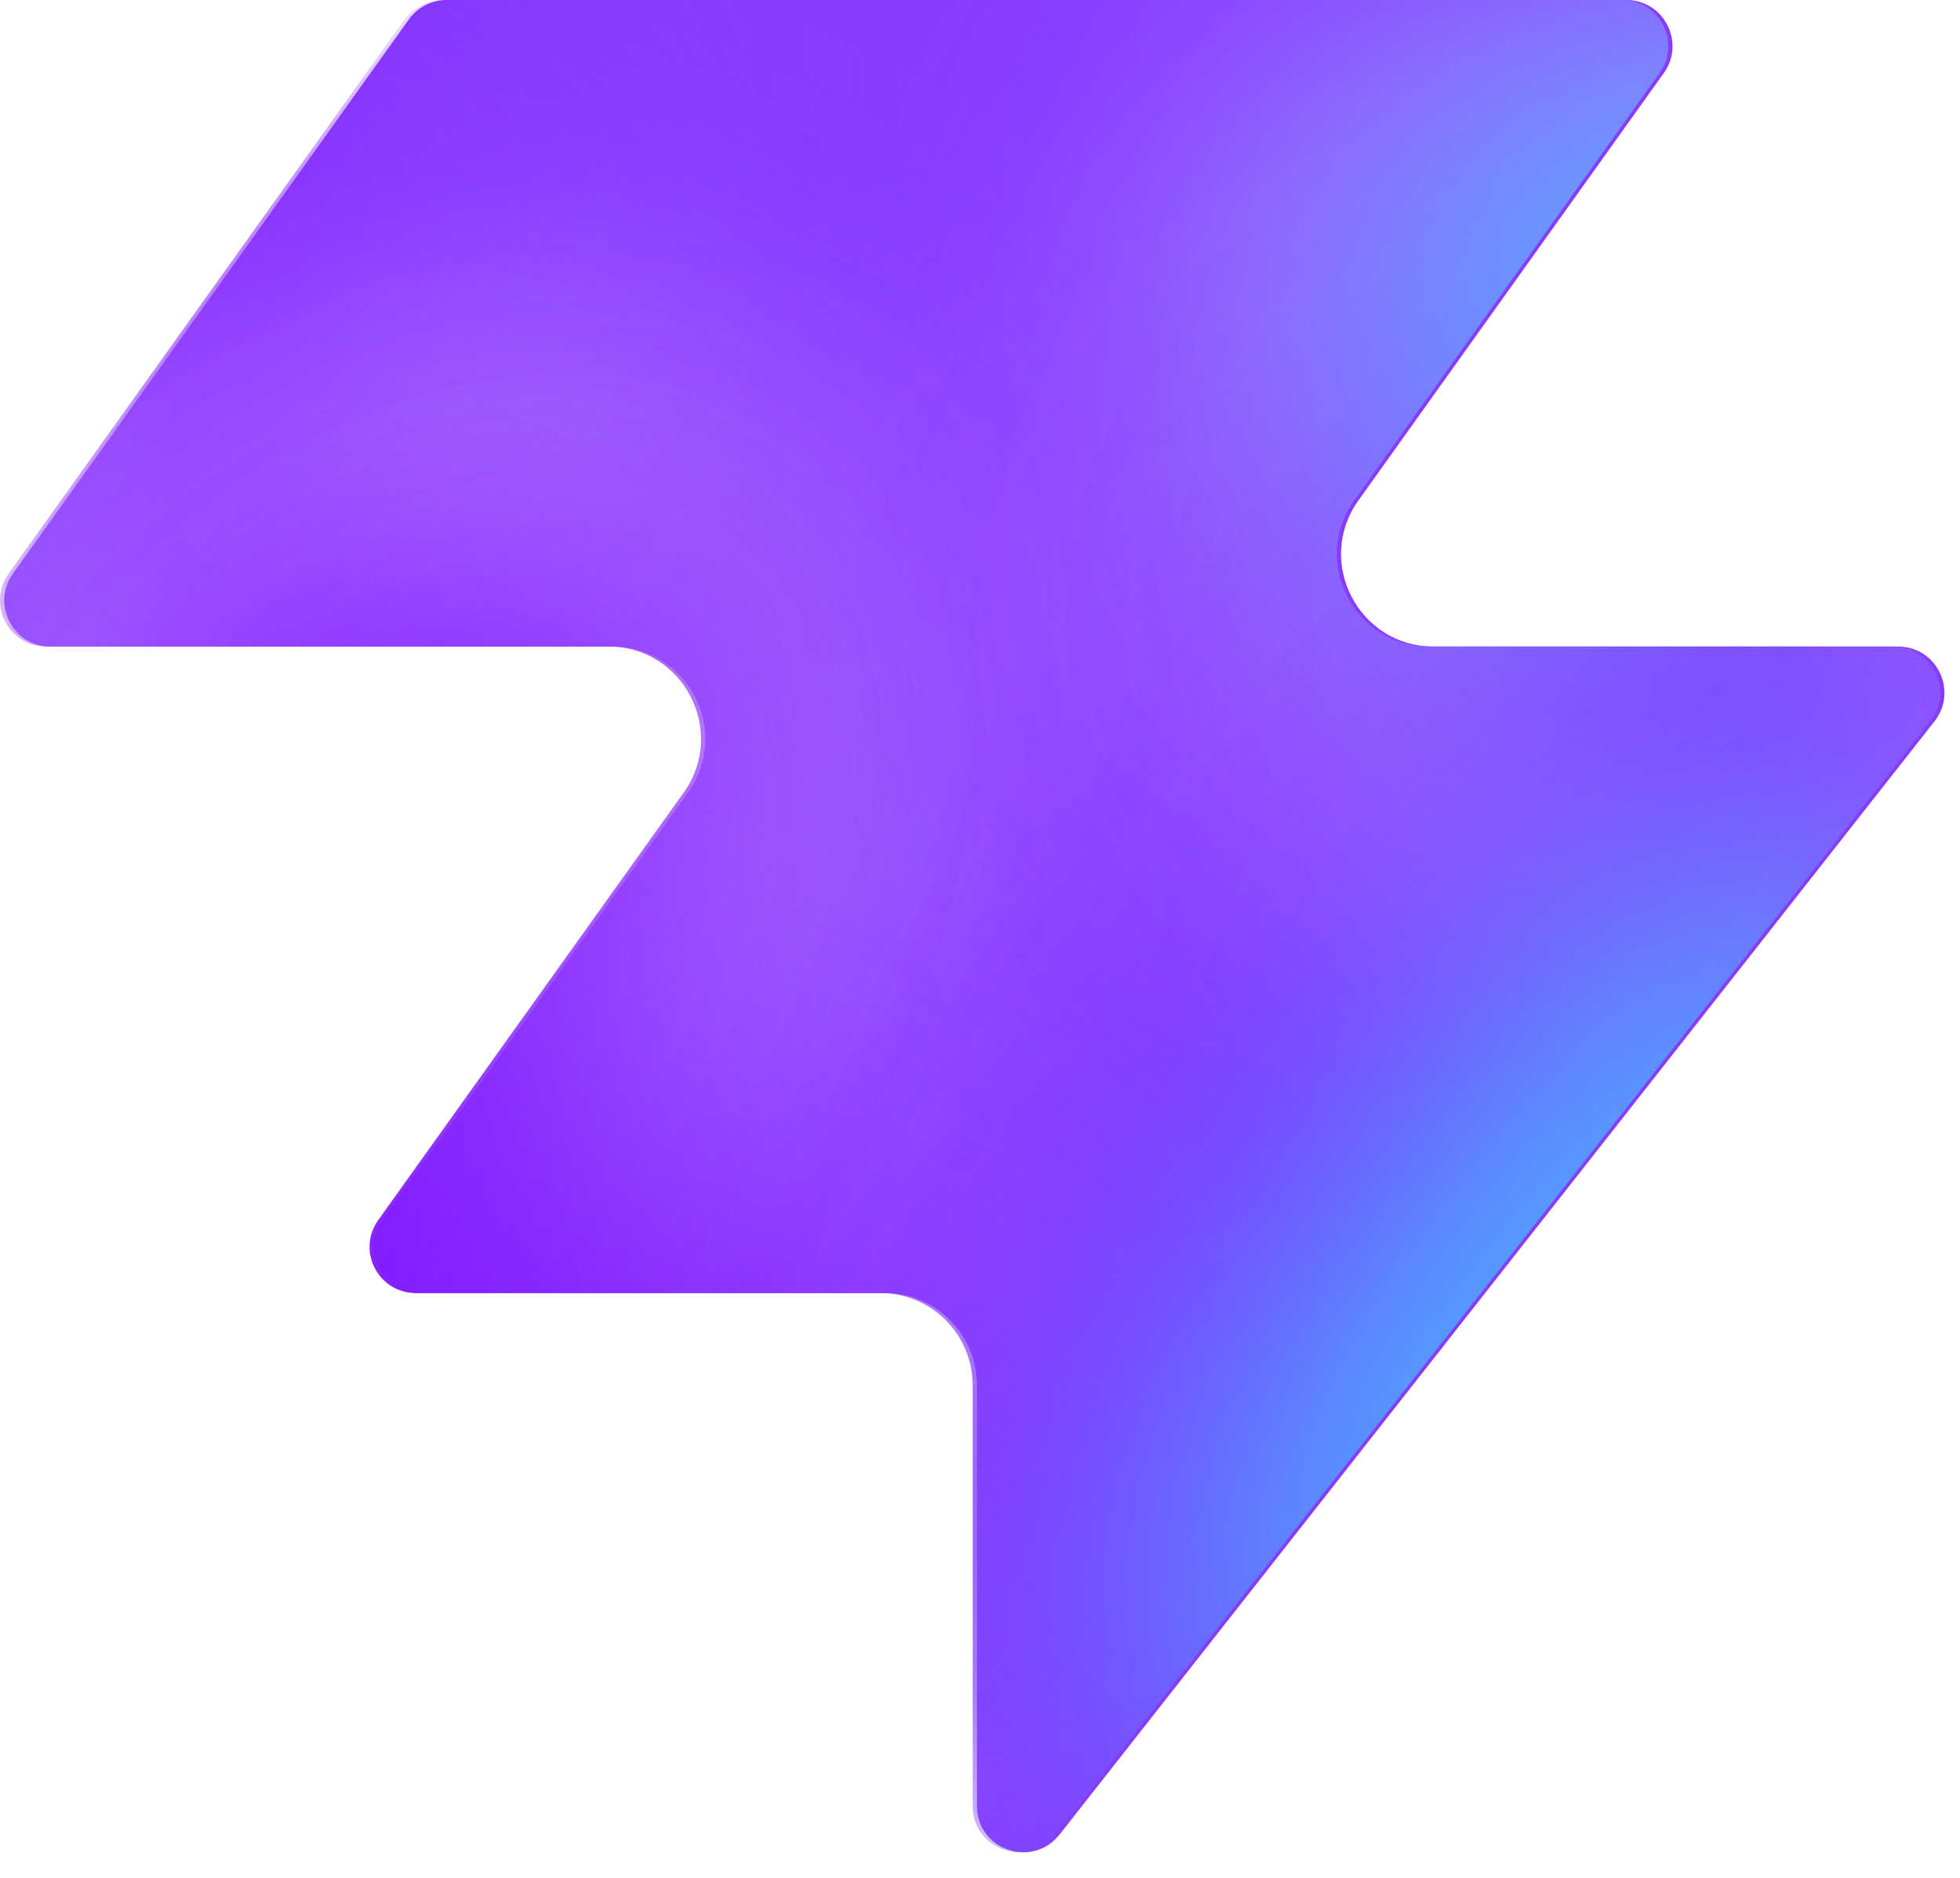
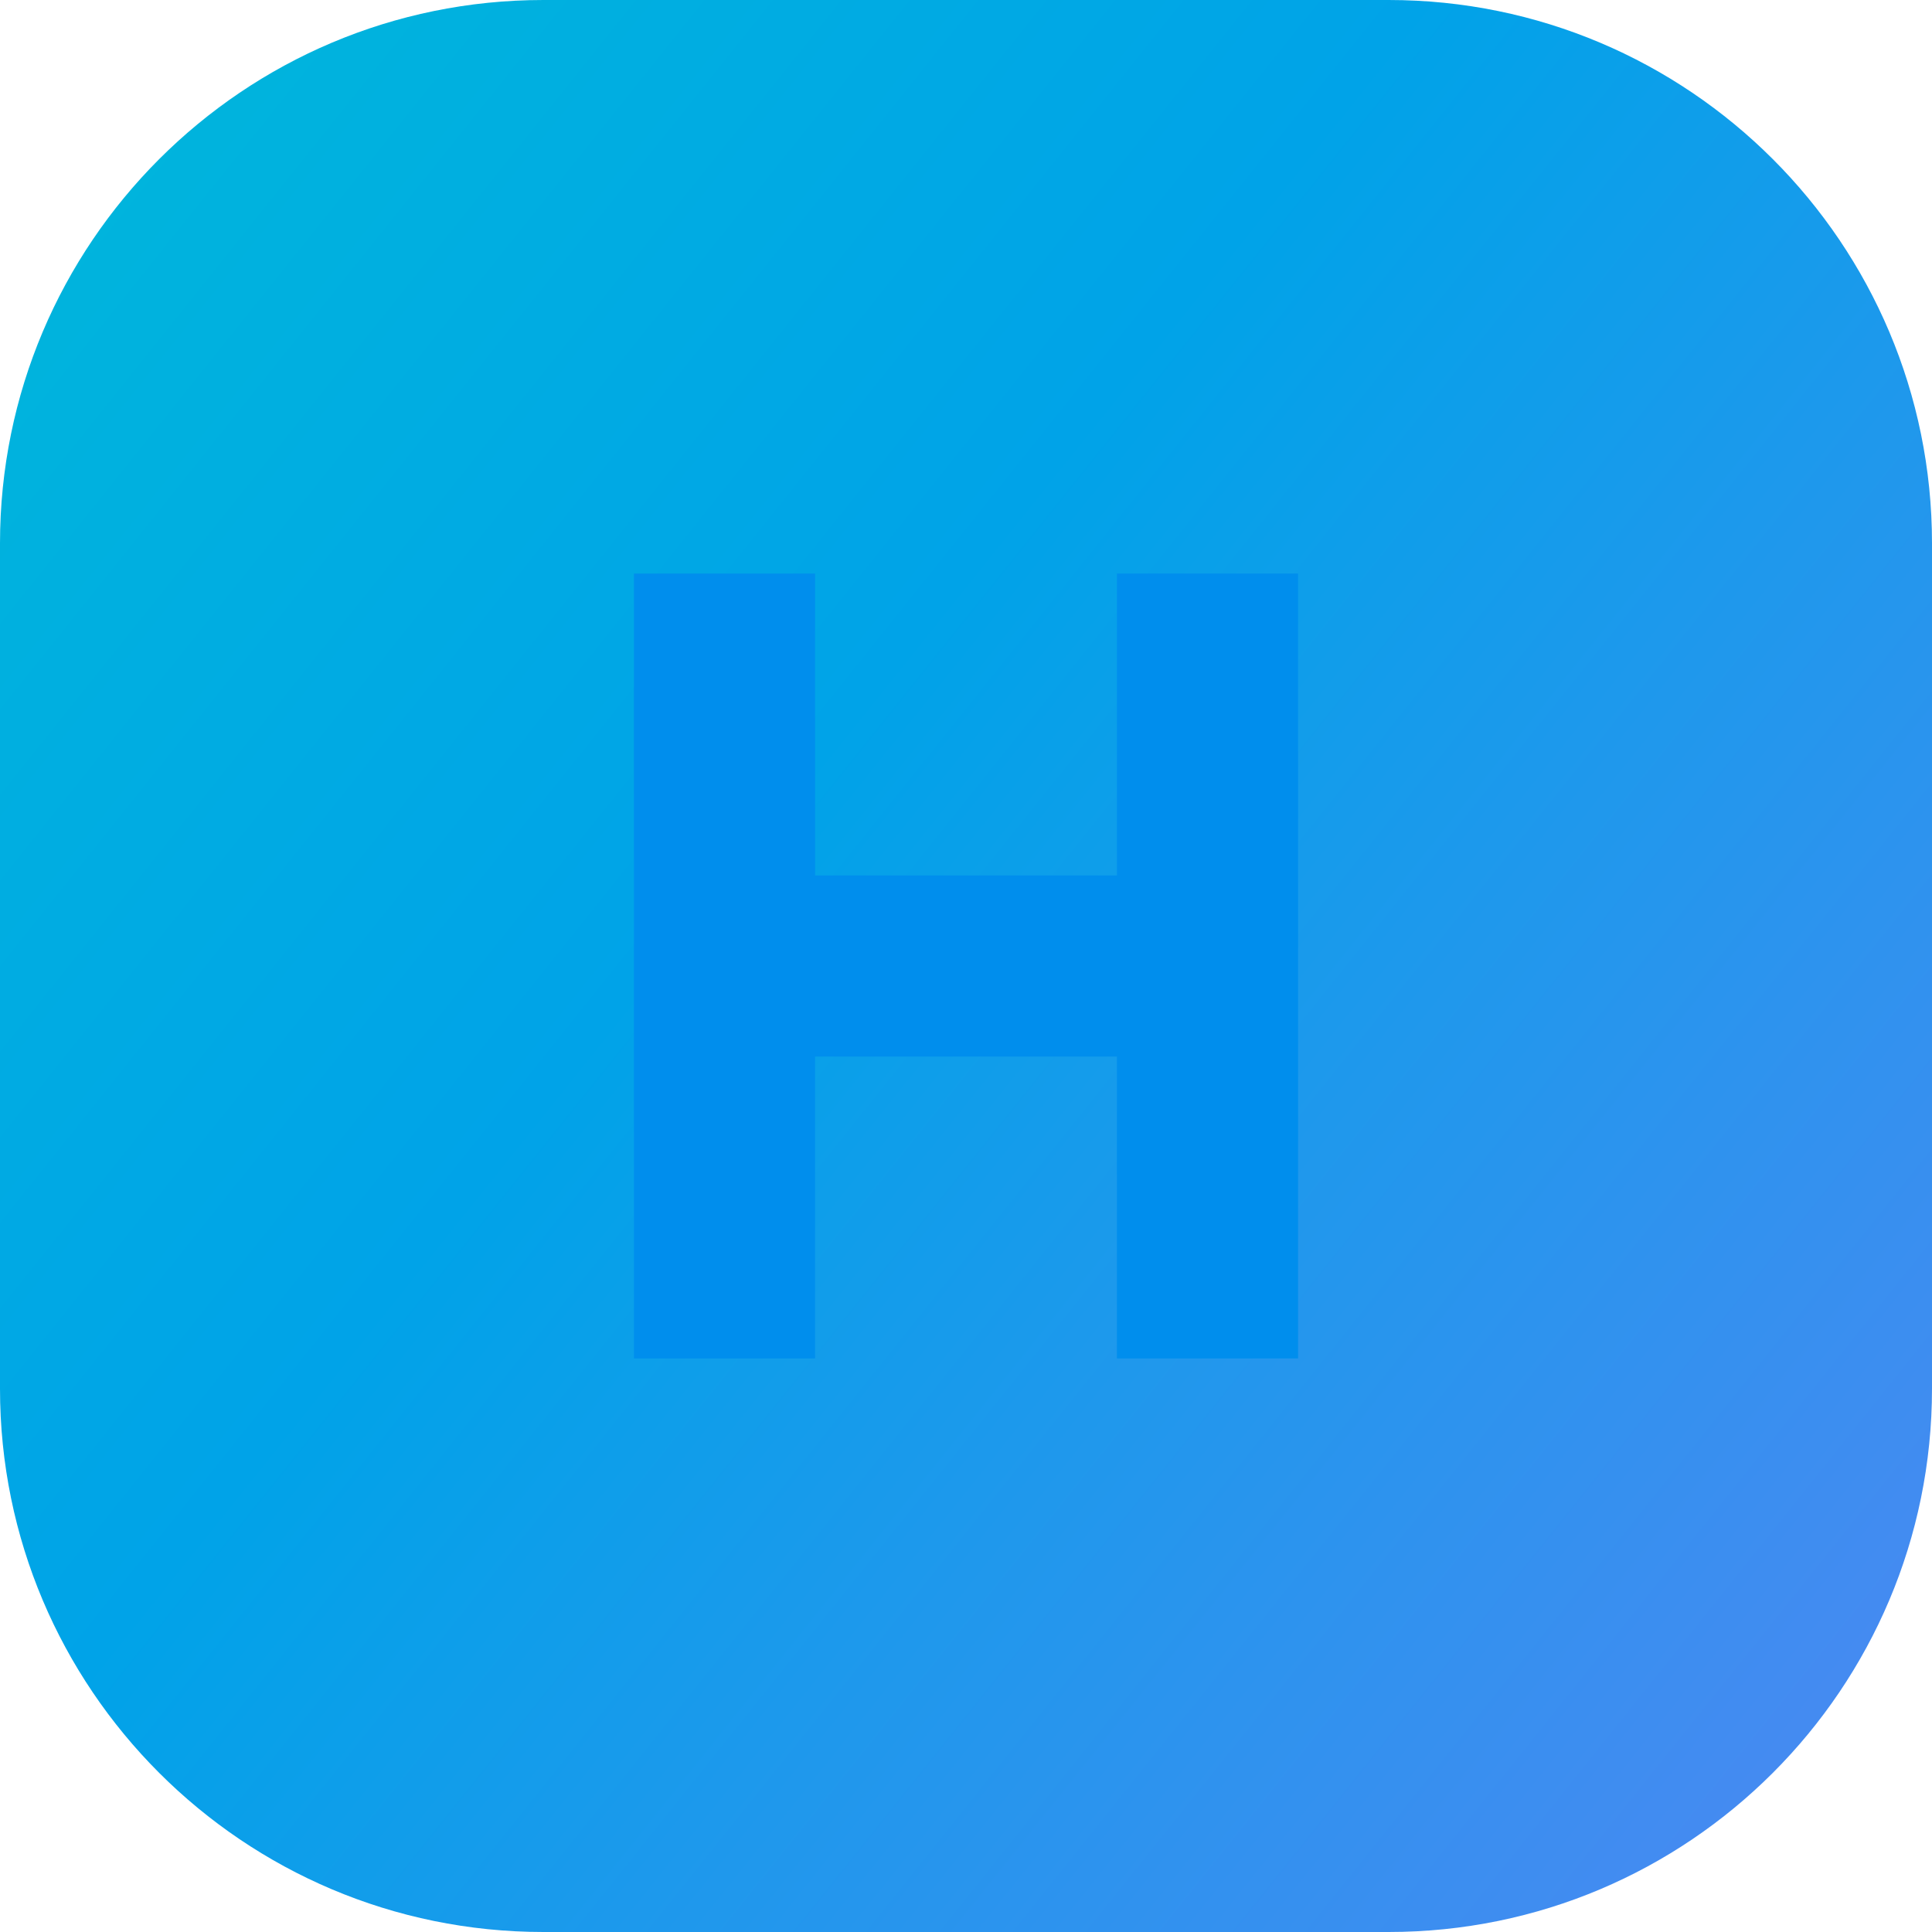
- <svg xmlns="http://www.w3.org/2000/svg" width="48" height="46" fill="none" viewBox="0 0 48 46">
-   <path fill="#863bff" d="M25.946 44.938c-.664.845-2.021.375-2.021-.698V33.937a2.26 2.26 0 0 0-2.262-2.262H10.287c-.92 0-1.456-1.04-.92-1.788l7.48-10.471c1.07-1.497 0-3.578-1.842-3.578H1.237c-.92 0-1.456-1.04-.92-1.788L10.013.474c.214-.297.556-.474.92-.474h28.894c.92 0 1.456 1.04.92 1.788l-7.48 10.471c-1.07 1.498 0 3.579 1.842 3.579h11.377c.943 0 1.473 1.088.89 1.83L25.947 44.94z" style="fill:#863bff;fill:color(display-p3 .525 .23 1);fill-opacity:1" />
-   <mask id="a" width="48" height="46" x="0" y="0" maskUnits="userSpaceOnUse" style="mask-type:alpha">
-     <path fill="#000" d="M25.842 44.938c-.664.844-2.021.375-2.021-.698V33.937a2.26 2.26 0 0 0-2.262-2.262H10.183c-.92 0-1.456-1.04-.92-1.788l7.48-10.471c1.07-1.498 0-3.579-1.842-3.579H1.133c-.92 0-1.456-1.04-.92-1.787L9.91.473c.214-.297.556-.474.92-.474h28.894c.92 0 1.456 1.04.92 1.788l-7.48 10.471c-1.07 1.498 0 3.578 1.842 3.578h11.377c.943 0 1.473 1.088.89 1.832L25.843 44.94z" style="fill:#000;fill-opacity:1" />
-   </mask>
-   <g mask="url(#a)">
-     <g filter="url(#b)">
-       <ellipse cx="5.508" cy="14.704" fill="#ede6ff" rx="5.508" ry="14.704" style="fill:#ede6ff;fill:color(display-p3 .927 .903 1);fill-opacity:1" transform="matrix(.00324 1 1 -.00324 -4.47 31.516)" />
-     </g>
-     <g filter="url(#c)">
-       <ellipse cx="10.399" cy="29.851" fill="#ede6ff" rx="10.399" ry="29.851" style="fill:#ede6ff;fill:color(display-p3 .927 .903 1);fill-opacity:1" transform="matrix(.00324 1 1 -.00324 -39.328 7.883)" />
-     </g>
-     <g filter="url(#d)">
-       <ellipse cx="5.508" cy="30.487" fill="#7e14ff" rx="5.508" ry="30.487" style="fill:#7e14ff;fill:color(display-p3 .492 .077 1);fill-opacity:1" transform="rotate(89.814 -25.913 -14.639)scale(1 -1)" />
-     </g>
-     <g filter="url(#e)">
-       <ellipse cx="5.508" cy="30.599" fill="#7e14ff" rx="5.508" ry="30.599" style="fill:#7e14ff;fill:color(display-p3 .492 .077 1);fill-opacity:1" transform="rotate(89.814 -32.644 -3.334)scale(1 -1)" />
-     </g>
-     <g filter="url(#f)">
-       <ellipse cx="5.508" cy="30.599" fill="#7e14ff" rx="5.508" ry="30.599" style="fill:#7e14ff;fill:color(display-p3 .492 .077 1);fill-opacity:1" transform="matrix(.00324 1 1 -.00324 -34.34 30.47)" />
-     </g>
-     <g filter="url(#g)">
-       <ellipse cx="14.072" cy="22.078" fill="#ede6ff" rx="14.072" ry="22.078" style="fill:#ede6ff;fill:color(display-p3 .927 .903 1);fill-opacity:1" transform="rotate(93.35 24.506 48.493)scale(-1 1)" />
-     </g>
-     <g filter="url(#h)">
-       <ellipse cx="3.47" cy="21.501" fill="#7e14ff" rx="3.47" ry="21.501" style="fill:#7e14ff;fill:color(display-p3 .492 .077 1);fill-opacity:1" transform="rotate(89.009 28.708 47.59)scale(-1 1)" />
-     </g>
-     <g filter="url(#i)">
-       <ellipse cx="3.47" cy="21.501" fill="#7e14ff" rx="3.47" ry="21.501" style="fill:#7e14ff;fill:color(display-p3 .492 .077 1);fill-opacity:1" transform="rotate(89.009 28.708 47.59)scale(-1 1)" />
-     </g>
-     <g filter="url(#j)">
-       <ellipse cx=".387" cy="8.972" fill="#7e14ff" rx="4.407" ry="29.108" style="fill:#7e14ff;fill:color(display-p3 .492 .077 1);fill-opacity:1" transform="rotate(39.51 .387 8.972)" />
-     </g>
-     <g filter="url(#k)">
-       <ellipse cx="47.523" cy="-6.092" fill="#7e14ff" rx="4.407" ry="29.108" style="fill:#7e14ff;fill:color(display-p3 .492 .077 1);fill-opacity:1" transform="rotate(37.892 47.523 -6.092)" />
-     </g>
-     <g filter="url(#l)">
-       <ellipse cx="41.412" cy="6.333" fill="#47bfff" rx="5.971" ry="9.665" style="fill:#47bfff;fill:color(display-p3 .28 .748 1);fill-opacity:1" transform="rotate(37.892 41.412 6.333)" />
-     </g>
-     <g filter="url(#m)">
-       <ellipse cx="-1.879" cy="38.332" fill="#7e14ff" rx="4.407" ry="29.108" style="fill:#7e14ff;fill:color(display-p3 .492 .077 1);fill-opacity:1" transform="rotate(37.892 -1.88 38.332)" />
-     </g>
-     <g filter="url(#n)">
-       <ellipse cx="-1.879" cy="38.332" fill="#7e14ff" rx="4.407" ry="29.108" style="fill:#7e14ff;fill:color(display-p3 .492 .077 1);fill-opacity:1" transform="rotate(37.892 -1.88 38.332)" />
-     </g>
-     <g filter="url(#o)">
-       <ellipse cx="35.651" cy="29.907" fill="#7e14ff" rx="4.407" ry="29.108" style="fill:#7e14ff;fill:color(display-p3 .492 .077 1);fill-opacity:1" transform="rotate(37.892 35.651 29.907)" />
-     </g>
-     <g filter="url(#p)">
-       <ellipse cx="38.418" cy="32.4" fill="#47bfff" rx="5.971" ry="15.297" style="fill:#47bfff;fill:color(display-p3 .28 .748 1);fill-opacity:1" transform="rotate(37.892 38.418 32.4)" />
-     </g>
-   </g>
+ <svg xmlns="http://www.w3.org/2000/svg" viewBox="0 0 64 64" width="64" height="64" fill="none">
  <defs>
-     <filter id="b" width="60.045" height="41.654" x="-19.77" y="16.149" color-interpolation-filters="sRGB" filterUnits="userSpaceOnUse">
-       <feFlood flood-opacity="0" result="BackgroundImageFix" />
-       <feBlend in="SourceGraphic" in2="BackgroundImageFix" result="shape" />
-       <feGaussianBlur result="effect1_foregroundBlur_2002_17158" stdDeviation="7.659" />
-     </filter>
-     <filter id="c" width="90.34" height="51.437" x="-54.613" y="-7.533" color-interpolation-filters="sRGB" filterUnits="userSpaceOnUse">
-       <feFlood flood-opacity="0" result="BackgroundImageFix" />
-       <feBlend in="SourceGraphic" in2="BackgroundImageFix" result="shape" />
-       <feGaussianBlur result="effect1_foregroundBlur_2002_17158" stdDeviation="7.659" />
-     </filter>
-     <filter id="d" width="79.355" height="29.4" x="-49.64" y="2.03" color-interpolation-filters="sRGB" filterUnits="userSpaceOnUse">
-       <feFlood flood-opacity="0" result="BackgroundImageFix" />
-       <feBlend in="SourceGraphic" in2="BackgroundImageFix" result="shape" />
-       <feGaussianBlur result="effect1_foregroundBlur_2002_17158" stdDeviation="4.596" />
-     </filter>
-     <filter id="e" width="79.579" height="29.4" x="-45.045" y="20.029" color-interpolation-filters="sRGB" filterUnits="userSpaceOnUse">
-       <feFlood flood-opacity="0" result="BackgroundImageFix" />
-       <feBlend in="SourceGraphic" in2="BackgroundImageFix" result="shape" />
-       <feGaussianBlur result="effect1_foregroundBlur_2002_17158" stdDeviation="4.596" />
-     </filter>
-     <filter id="f" width="79.579" height="29.4" x="-43.513" y="21.178" color-interpolation-filters="sRGB" filterUnits="userSpaceOnUse">
-       <feFlood flood-opacity="0" result="BackgroundImageFix" />
-       <feBlend in="SourceGraphic" in2="BackgroundImageFix" result="shape" />
-       <feGaussianBlur result="effect1_foregroundBlur_2002_17158" stdDeviation="4.596" />
-     </filter>
-     <filter id="g" width="74.749" height="58.852" x="15.756" y="-17.901" color-interpolation-filters="sRGB" filterUnits="userSpaceOnUse">
-       <feFlood flood-opacity="0" result="BackgroundImageFix" />
-       <feBlend in="SourceGraphic" in2="BackgroundImageFix" result="shape" />
-       <feGaussianBlur result="effect1_foregroundBlur_2002_17158" stdDeviation="7.659" />
-     </filter>
-     <filter id="h" width="61.377" height="25.362" x="23.548" y="2.284" color-interpolation-filters="sRGB" filterUnits="userSpaceOnUse">
-       <feFlood flood-opacity="0" result="BackgroundImageFix" />
-       <feBlend in="SourceGraphic" in2="BackgroundImageFix" result="shape" />
-       <feGaussianBlur result="effect1_foregroundBlur_2002_17158" stdDeviation="4.596" />
-     </filter>
-     <filter id="i" width="61.377" height="25.362" x="23.548" y="2.284" color-interpolation-filters="sRGB" filterUnits="userSpaceOnUse">
-       <feFlood flood-opacity="0" result="BackgroundImageFix" />
-       <feBlend in="SourceGraphic" in2="BackgroundImageFix" result="shape" />
-       <feGaussianBlur result="effect1_foregroundBlur_2002_17158" stdDeviation="4.596" />
-     </filter>
-     <filter id="j" width="56.045" height="63.649" x="-27.636" y="-22.853" color-interpolation-filters="sRGB" filterUnits="userSpaceOnUse">
-       <feFlood flood-opacity="0" result="BackgroundImageFix" />
-       <feBlend in="SourceGraphic" in2="BackgroundImageFix" result="shape" />
-       <feGaussianBlur result="effect1_foregroundBlur_2002_17158" stdDeviation="4.596" />
-     </filter>
-     <filter id="k" width="54.814" height="64.646" x="20.116" y="-38.415" color-interpolation-filters="sRGB" filterUnits="userSpaceOnUse">
-       <feFlood flood-opacity="0" result="BackgroundImageFix" />
-       <feBlend in="SourceGraphic" in2="BackgroundImageFix" result="shape" />
-       <feGaussianBlur result="effect1_foregroundBlur_2002_17158" stdDeviation="4.596" />
-     </filter>
-     <filter id="l" width="33.541" height="35.313" x="24.641" y="-11.323" color-interpolation-filters="sRGB" filterUnits="userSpaceOnUse">
-       <feFlood flood-opacity="0" result="BackgroundImageFix" />
-       <feBlend in="SourceGraphic" in2="BackgroundImageFix" result="shape" />
-       <feGaussianBlur result="effect1_foregroundBlur_2002_17158" stdDeviation="4.596" />
-     </filter>
-     <filter id="m" width="54.814" height="64.646" x="-29.286" y="6.009" color-interpolation-filters="sRGB" filterUnits="userSpaceOnUse">
-       <feFlood flood-opacity="0" result="BackgroundImageFix" />
-       <feBlend in="SourceGraphic" in2="BackgroundImageFix" result="shape" />
-       <feGaussianBlur result="effect1_foregroundBlur_2002_17158" stdDeviation="4.596" />
-     </filter>
-     <filter id="n" width="54.814" height="64.646" x="-29.286" y="6.009" color-interpolation-filters="sRGB" filterUnits="userSpaceOnUse">
-       <feFlood flood-opacity="0" result="BackgroundImageFix" />
-       <feBlend in="SourceGraphic" in2="BackgroundImageFix" result="shape" />
-       <feGaussianBlur result="effect1_foregroundBlur_2002_17158" stdDeviation="4.596" />
-     </filter>
-     <filter id="o" width="54.814" height="64.646" x="8.244" y="-2.416" color-interpolation-filters="sRGB" filterUnits="userSpaceOnUse">
-       <feFlood flood-opacity="0" result="BackgroundImageFix" />
-       <feBlend in="SourceGraphic" in2="BackgroundImageFix" result="shape" />
-       <feGaussianBlur result="effect1_foregroundBlur_2002_17158" stdDeviation="4.596" />
-     </filter>
-     <filter id="p" width="39.409" height="43.623" x="18.713" y="10.588" color-interpolation-filters="sRGB" filterUnits="userSpaceOnUse">
-       <feFlood flood-opacity="0" result="BackgroundImageFix" />
-       <feBlend in="SourceGraphic" in2="BackgroundImageFix" result="shape" />
-       <feGaussianBlur result="effect1_foregroundBlur_2002_17158" stdDeviation="4.596" />
-     </filter>
+     <linearGradient id="hakaBg" x1="0%" y1="0%" x2="100%" y2="80%">
+       <stop offset="0%" stop-color="#00b8da" />
+       <stop offset="45%" stop-color="#00a3e8" />
+       <stop offset="100%" stop-color="#448bf1" />
+     </linearGradient>
  </defs>
+   <rect width="64" height="64" rx="18" fill="url(#hakaBg)" />
+   <path d="M 21, 19 h 6 v 10 h 10 v -10 h 6 v 26 h -6 v -10 h -10 v 10 h -6 z" fill="#008eed" />
</svg>
